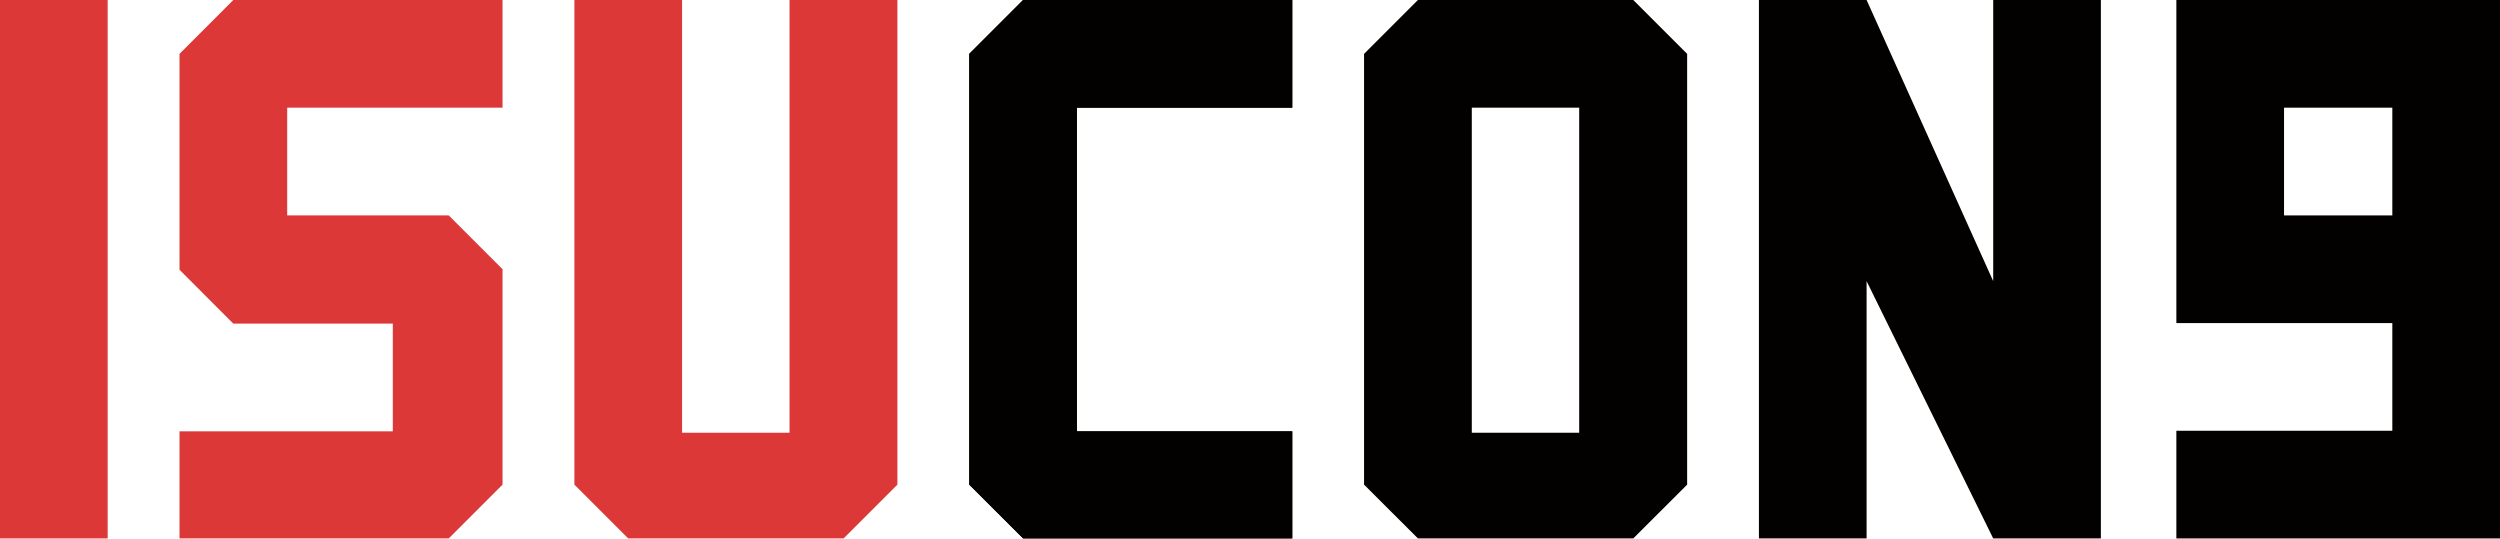
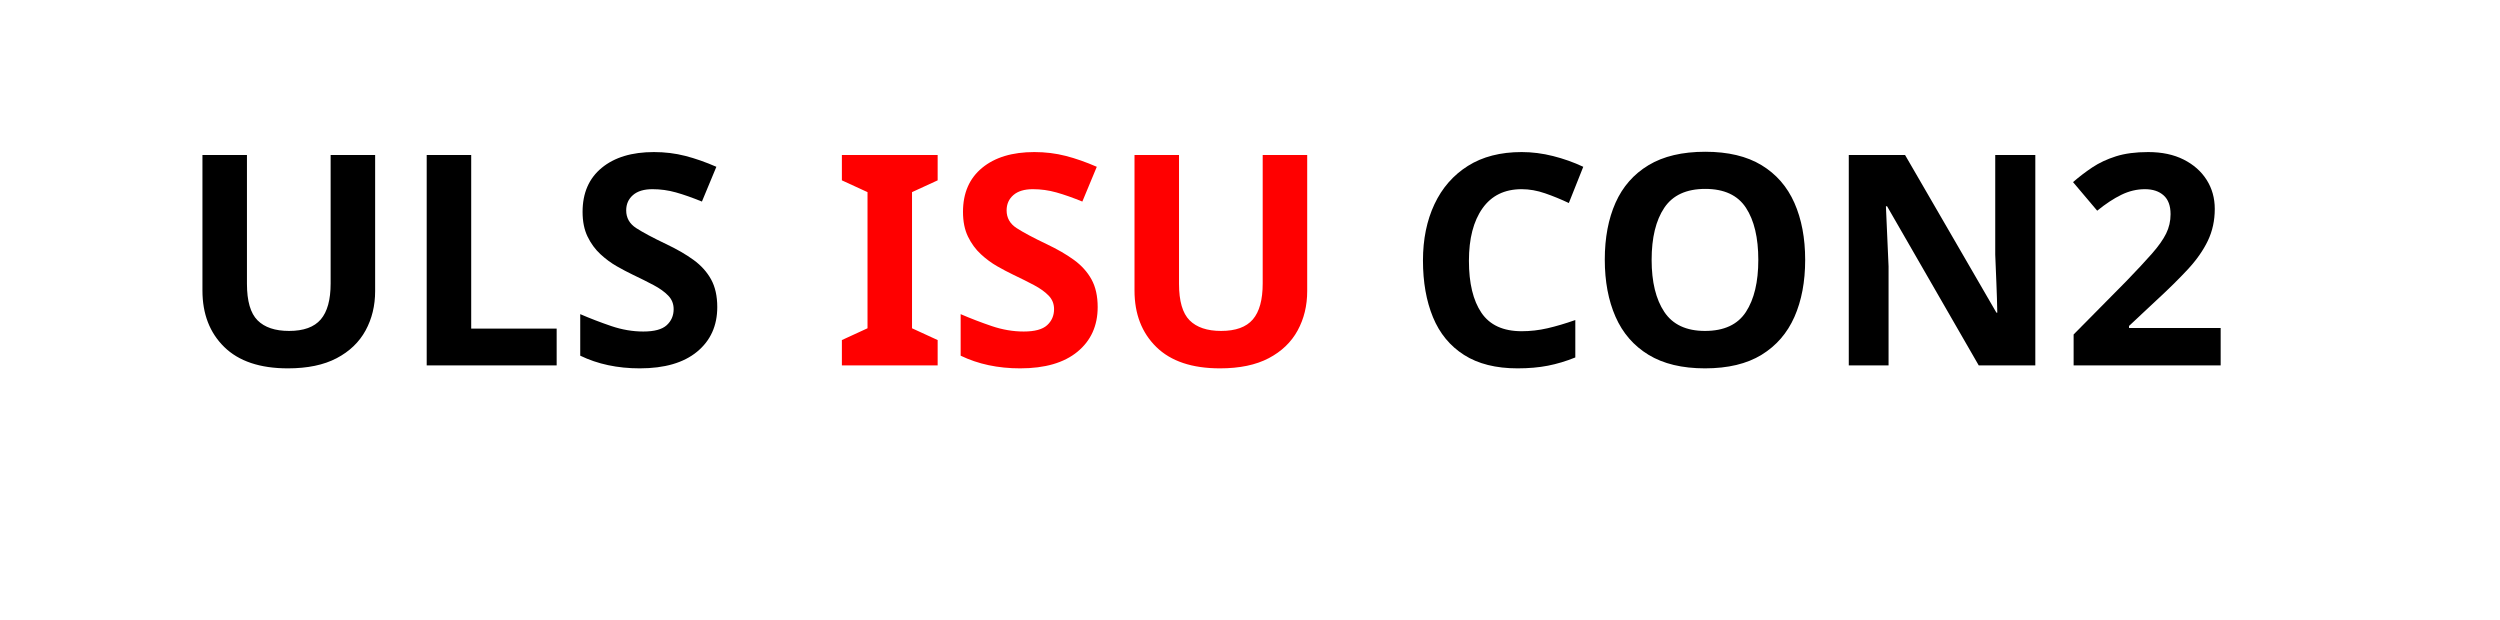
- <svg xmlns="http://www.w3.org/2000/svg" viewBox="0 0 364.3 78.46">
+ <svg xmlns="http://www.w3.org/2000/svg" width="2333" height="578" xml:space="preserve" overflow="hidden">
  <defs>
-     <style>.cls-1{fill:#dc3837;}.cls-2{fill:#030000;}</style>
+     <clipPath id="clip0">
+       <rect x="69" y="1456" width="2333" height="578" />
+     </clipPath>
  </defs>
-   <g id="レイヤー_2" data-name="レイヤー 2">
-     <g id="レイヤー_1-2" data-name="レイヤー 1">
-       <rect class="cls-1" width="15.69" height="78.46" />
-       <polygon class="cls-1" points="115.08 0 115.05 0 115.05 63.06 99.39 63.06 99.39 0 83.7 0 83.7 70.62 91.54 78.46 122.93 78.46 130.77 70.62 130.77 0 115.08 0" />
-       <polygon class="cls-1" points="73.23 15.69 73.23 0 34 0 26.16 7.85 26.16 39.31 34 47.16 57.24 47.16 57.24 62.85 26.16 62.85 26.16 78.46 65.39 78.46 73.23 70.62 73.23 39.23 65.39 31.39 41.85 31.39 41.85 15.69 73.23 15.69" />
-       <polygon class="cls-2" points="290.45 0 290.45 40.97 272 0 256.31 0 256.31 78.46 272 78.46 272 40.97 290.45 78.46 306.14 78.46 306.14 0 290.45 0" />
-       <polygon class="cls-2" points="188.31 15.69 188.31 0 149.09 0 141.24 7.85 141.24 70.62 149.09 78.46 188.31 78.46 188.31 62.85 156.93 62.85 156.93 15.69 188.31 15.69" />
-       <polygon class="cls-2" points="188.31 15.69 188.31 0 149.09 0 141.24 7.85 141.24 70.62 149.09 78.46 188.31 78.46 188.31 62.85 156.93 62.85 156.93 15.69 188.31 15.69" />
-       <path class="cls-2" d="M238,0H206.62l-7.85,7.85V70.62l7.85,7.84H238l7.85-7.84V7.85Zm-7.88,63.06H214.47V15.69h15.65Z" />
-       <path class="cls-2" d="M364.22,0H317.14V47.08h31.47V62.77H317.14V78.46H364.3V0ZM348.61,31.39H332.83V15.69h15.78Z" />
-     </g>
+   <g clip-path="url(#clip0)" transform="translate(-69 -1456)">
+     <text font-family="Arial Black,Arial Black_MSFontService,sans-serif" font-weight="900" font-size="275" transform="matrix(1 0 0 1 234.546 1797)">ULS<tspan fill="#FF0000" font-size="275" x="611.302" y="0">ISU</tspan>
+       <tspan font-size="275" x="1146.41" y="0">CON</tspan>2</text>
  </g>
</svg>
